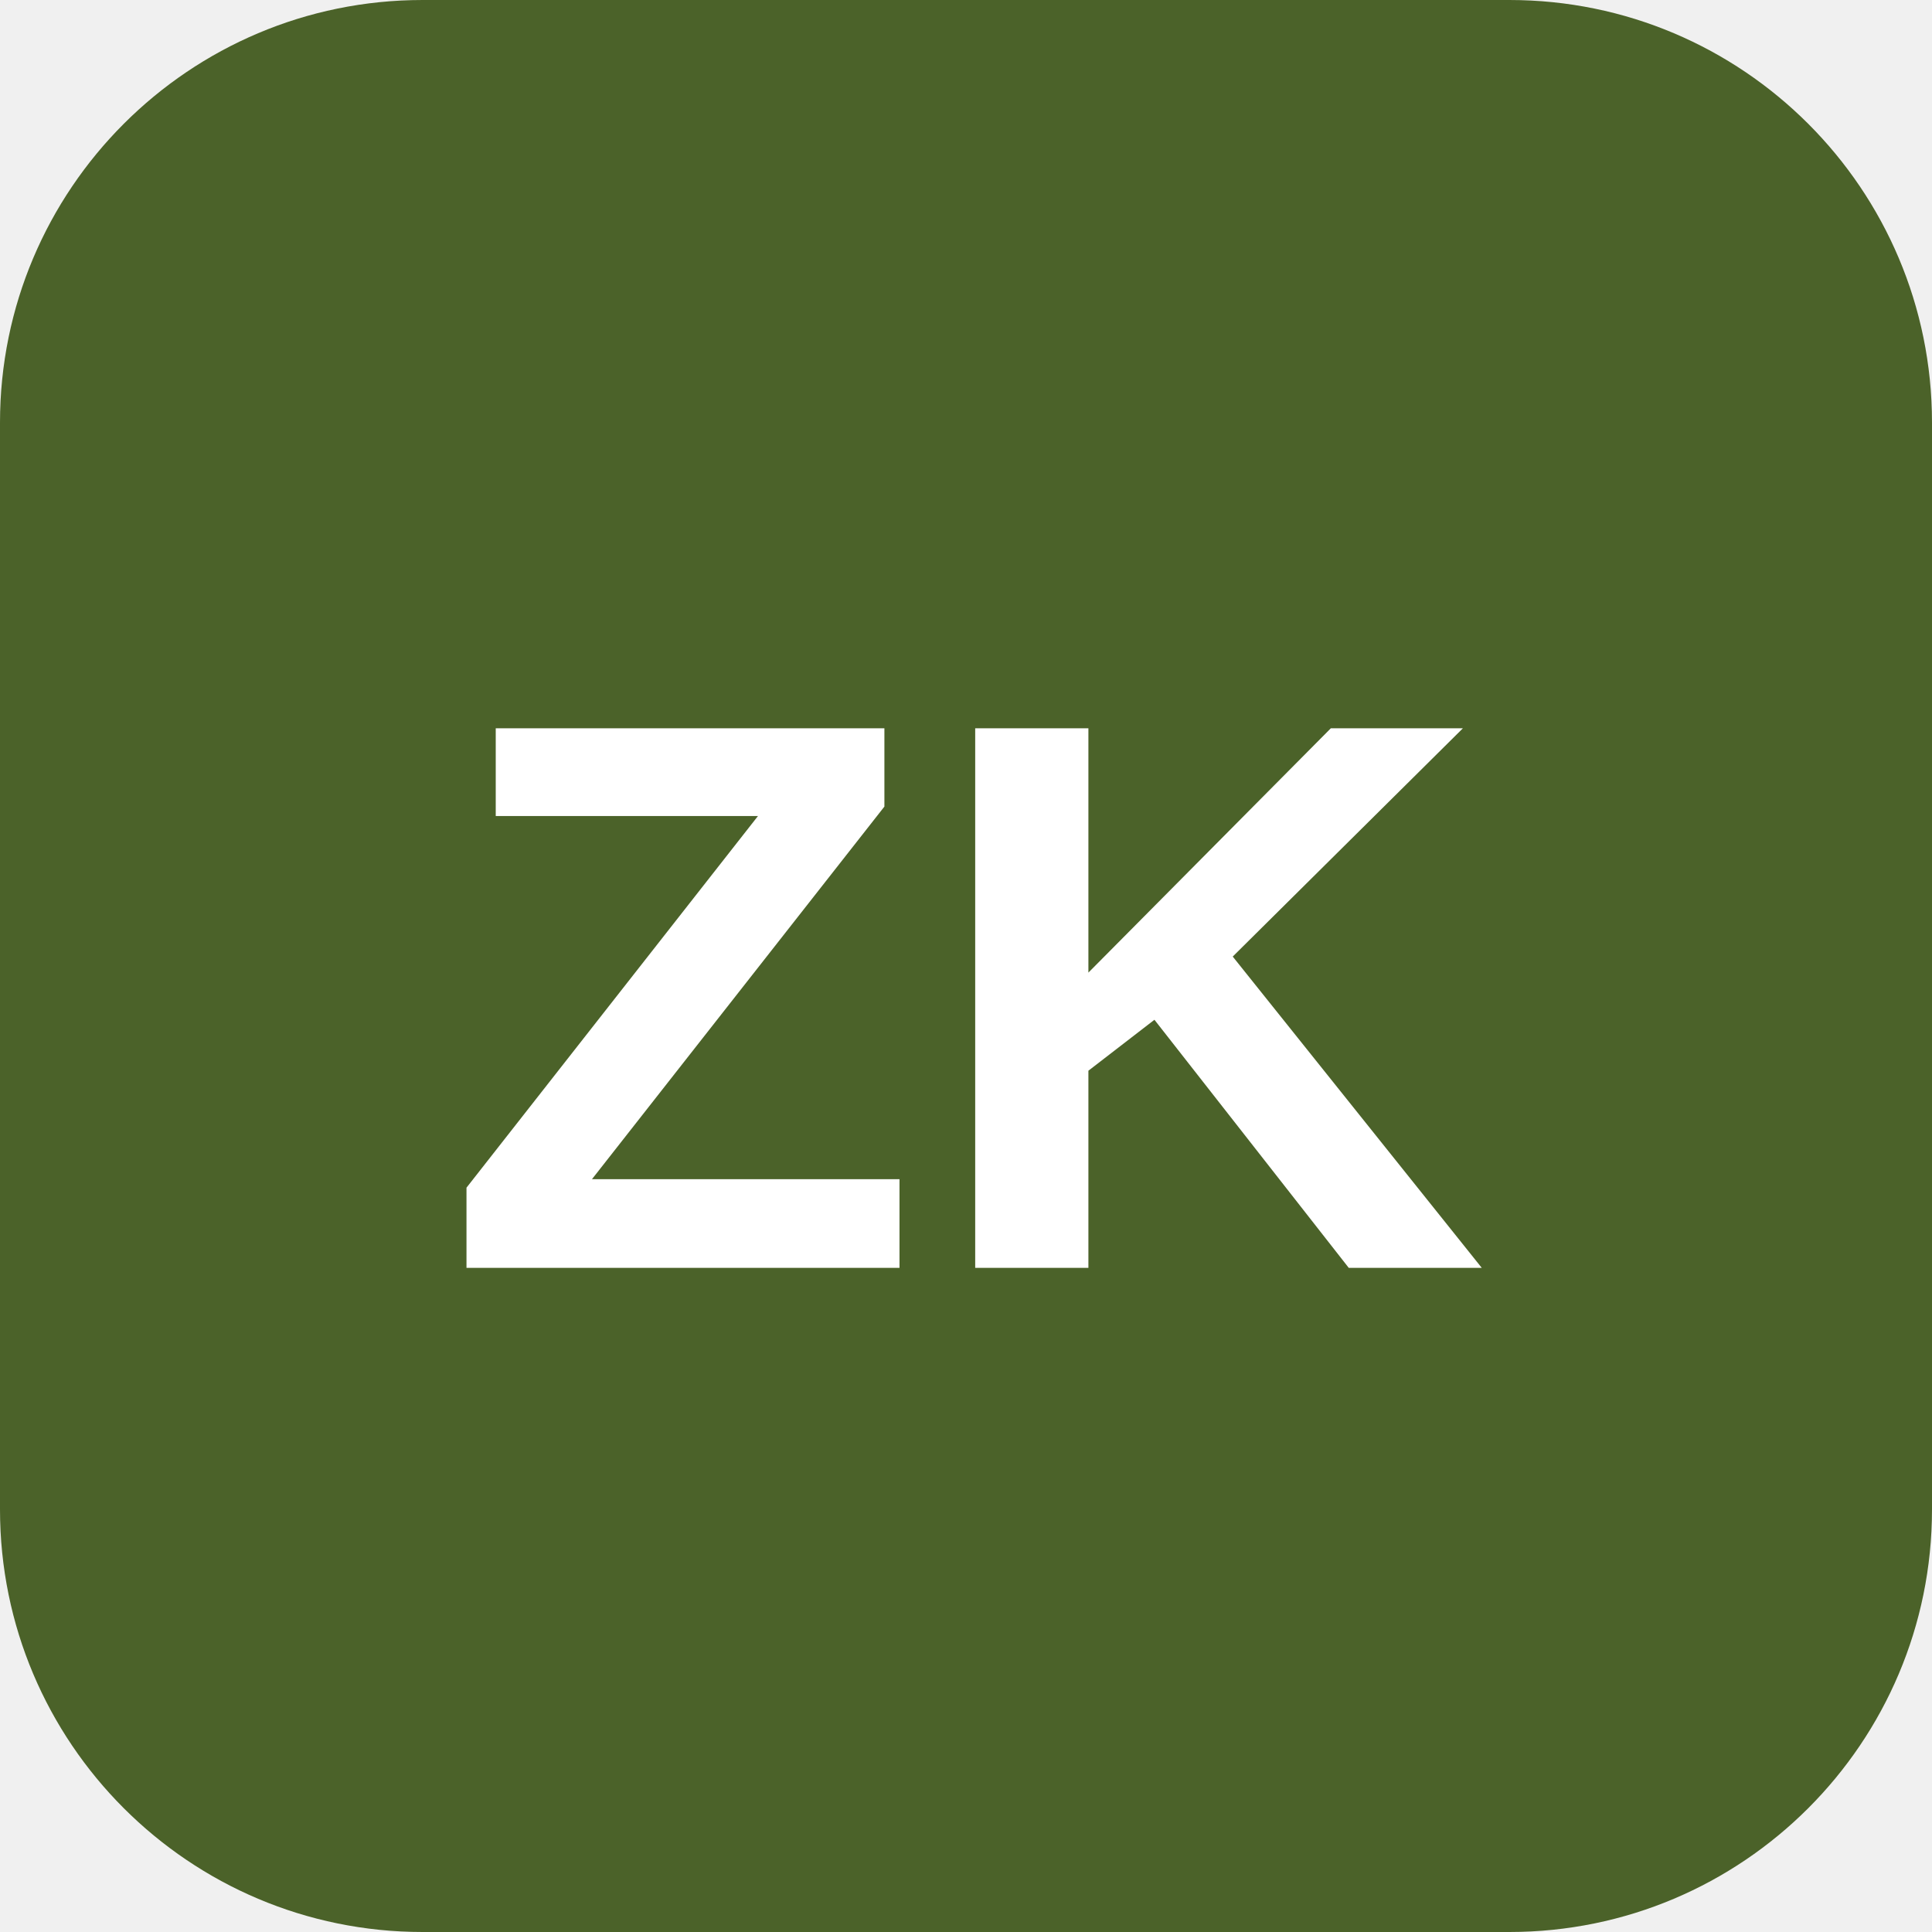
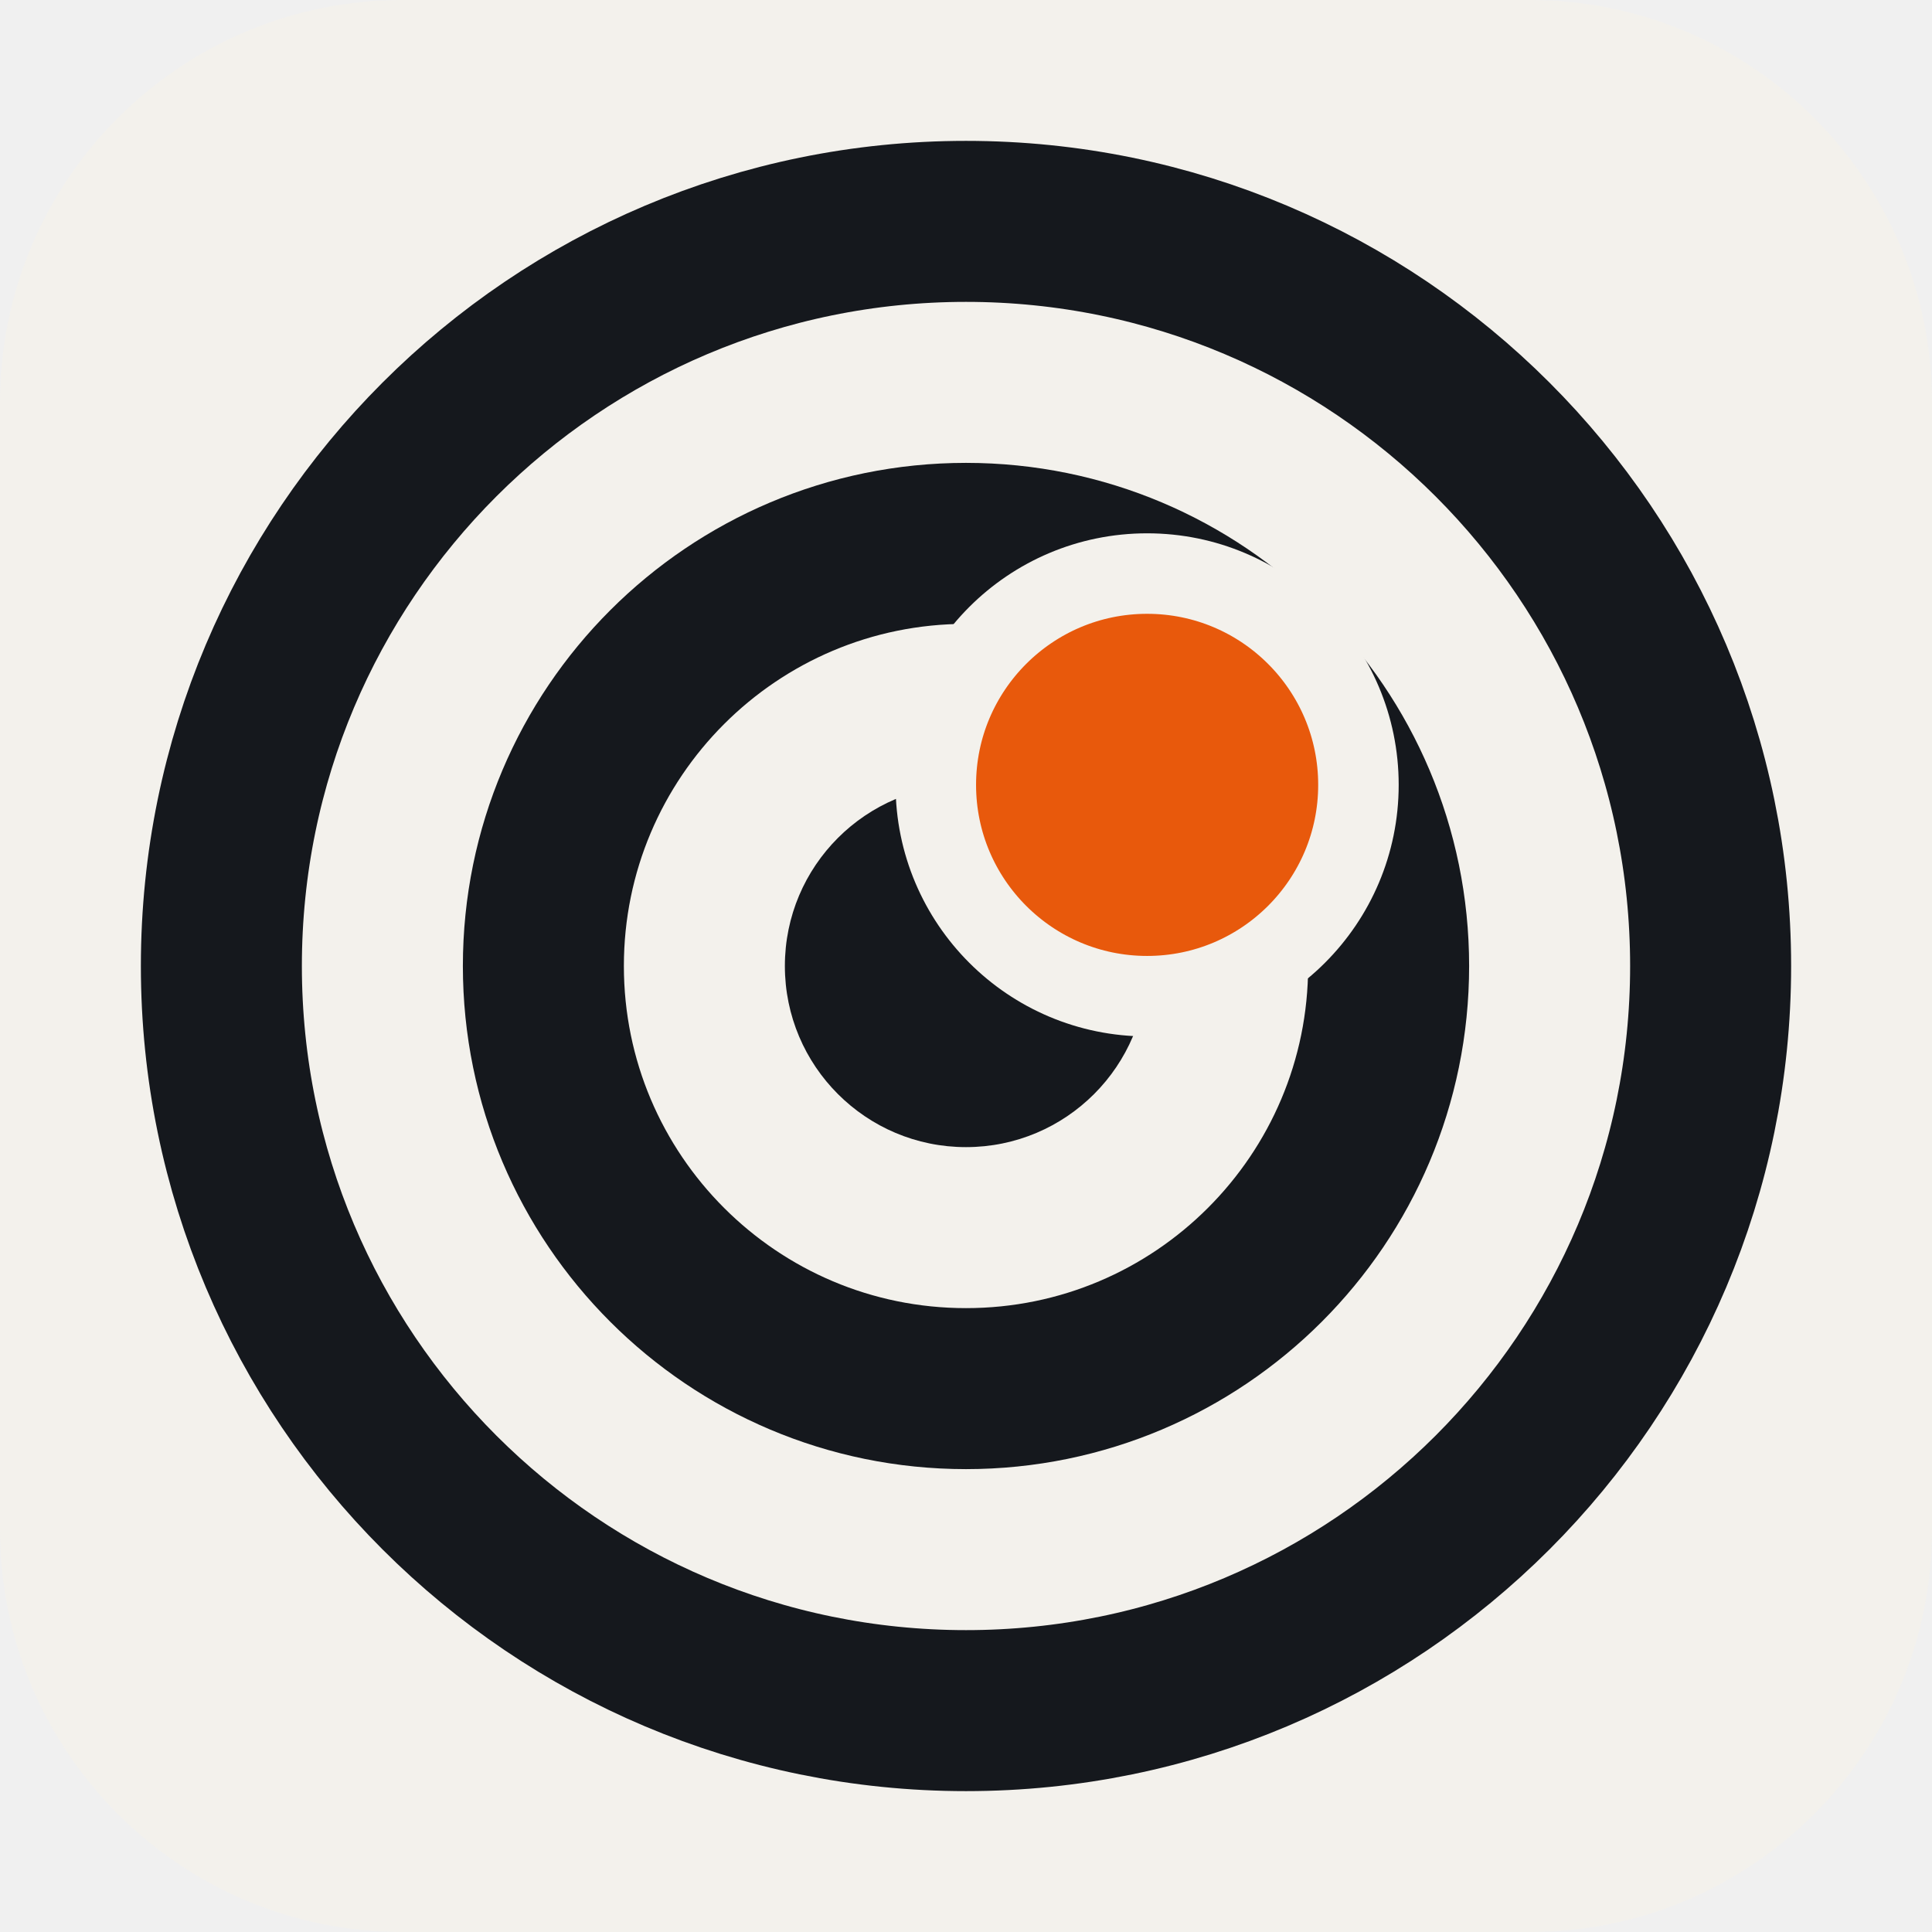
- <svg xmlns="http://www.w3.org/2000/svg" viewBox="0 0 32 32">
-   <rect width="32" height="32" rx="7" fill="#4b6229" />
-   <text x="16" y="21" font-family="Arial,sans-serif" font-size="13" font-weight="700" fill="#fff" text-anchor="middle">ZK</text>
+ <svg xmlns="http://www.w3.org/2000/svg" viewBox="0 0 96 96">
+   <rect width="96" height="96" rx="20" fill="#F3F1EC" />
+   <circle cx="48" cy="48" r="37" fill="none" stroke="#15181D" stroke-width="8" />
+   <circle cx="48" cy="48" r="21" fill="none" stroke="#15181D" stroke-width="8" />
+   <circle cx="48" cy="48" r="9" fill="#15181D" />
+   <circle cx="57" cy="39" r="10.5" fill="#E8590C" stroke="#F3F1EC" stroke-width="4" />
</svg>
